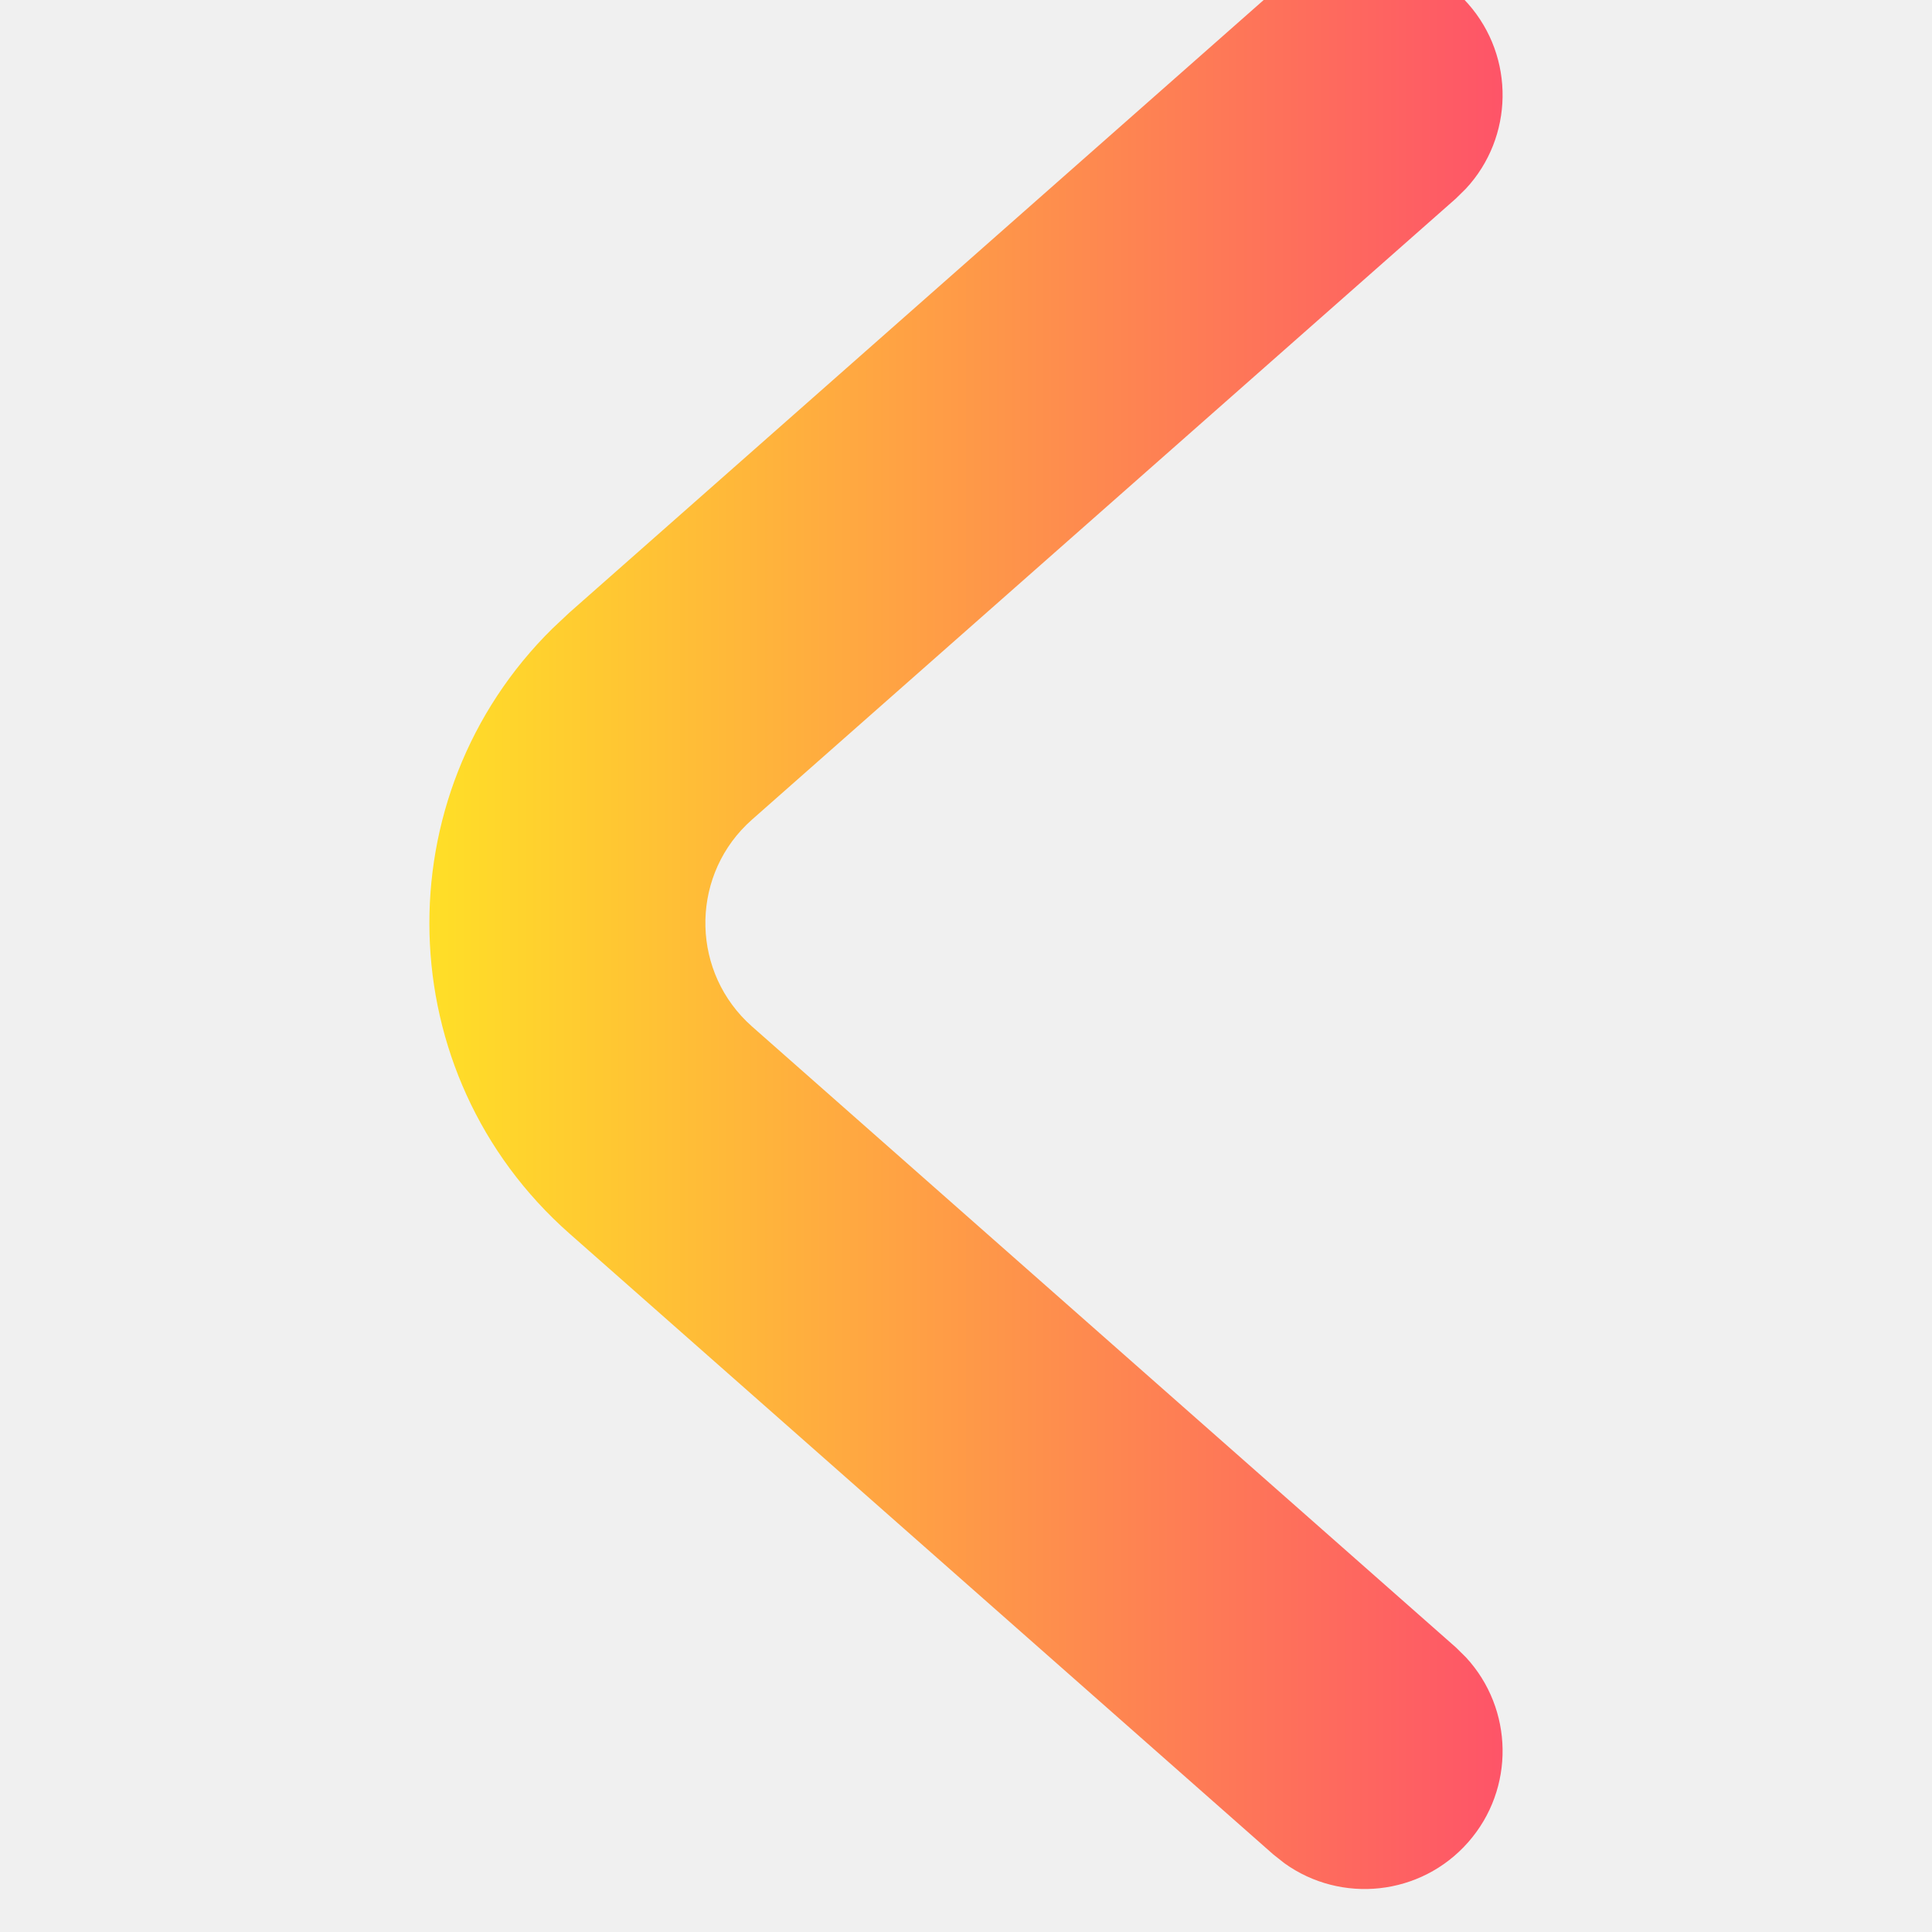
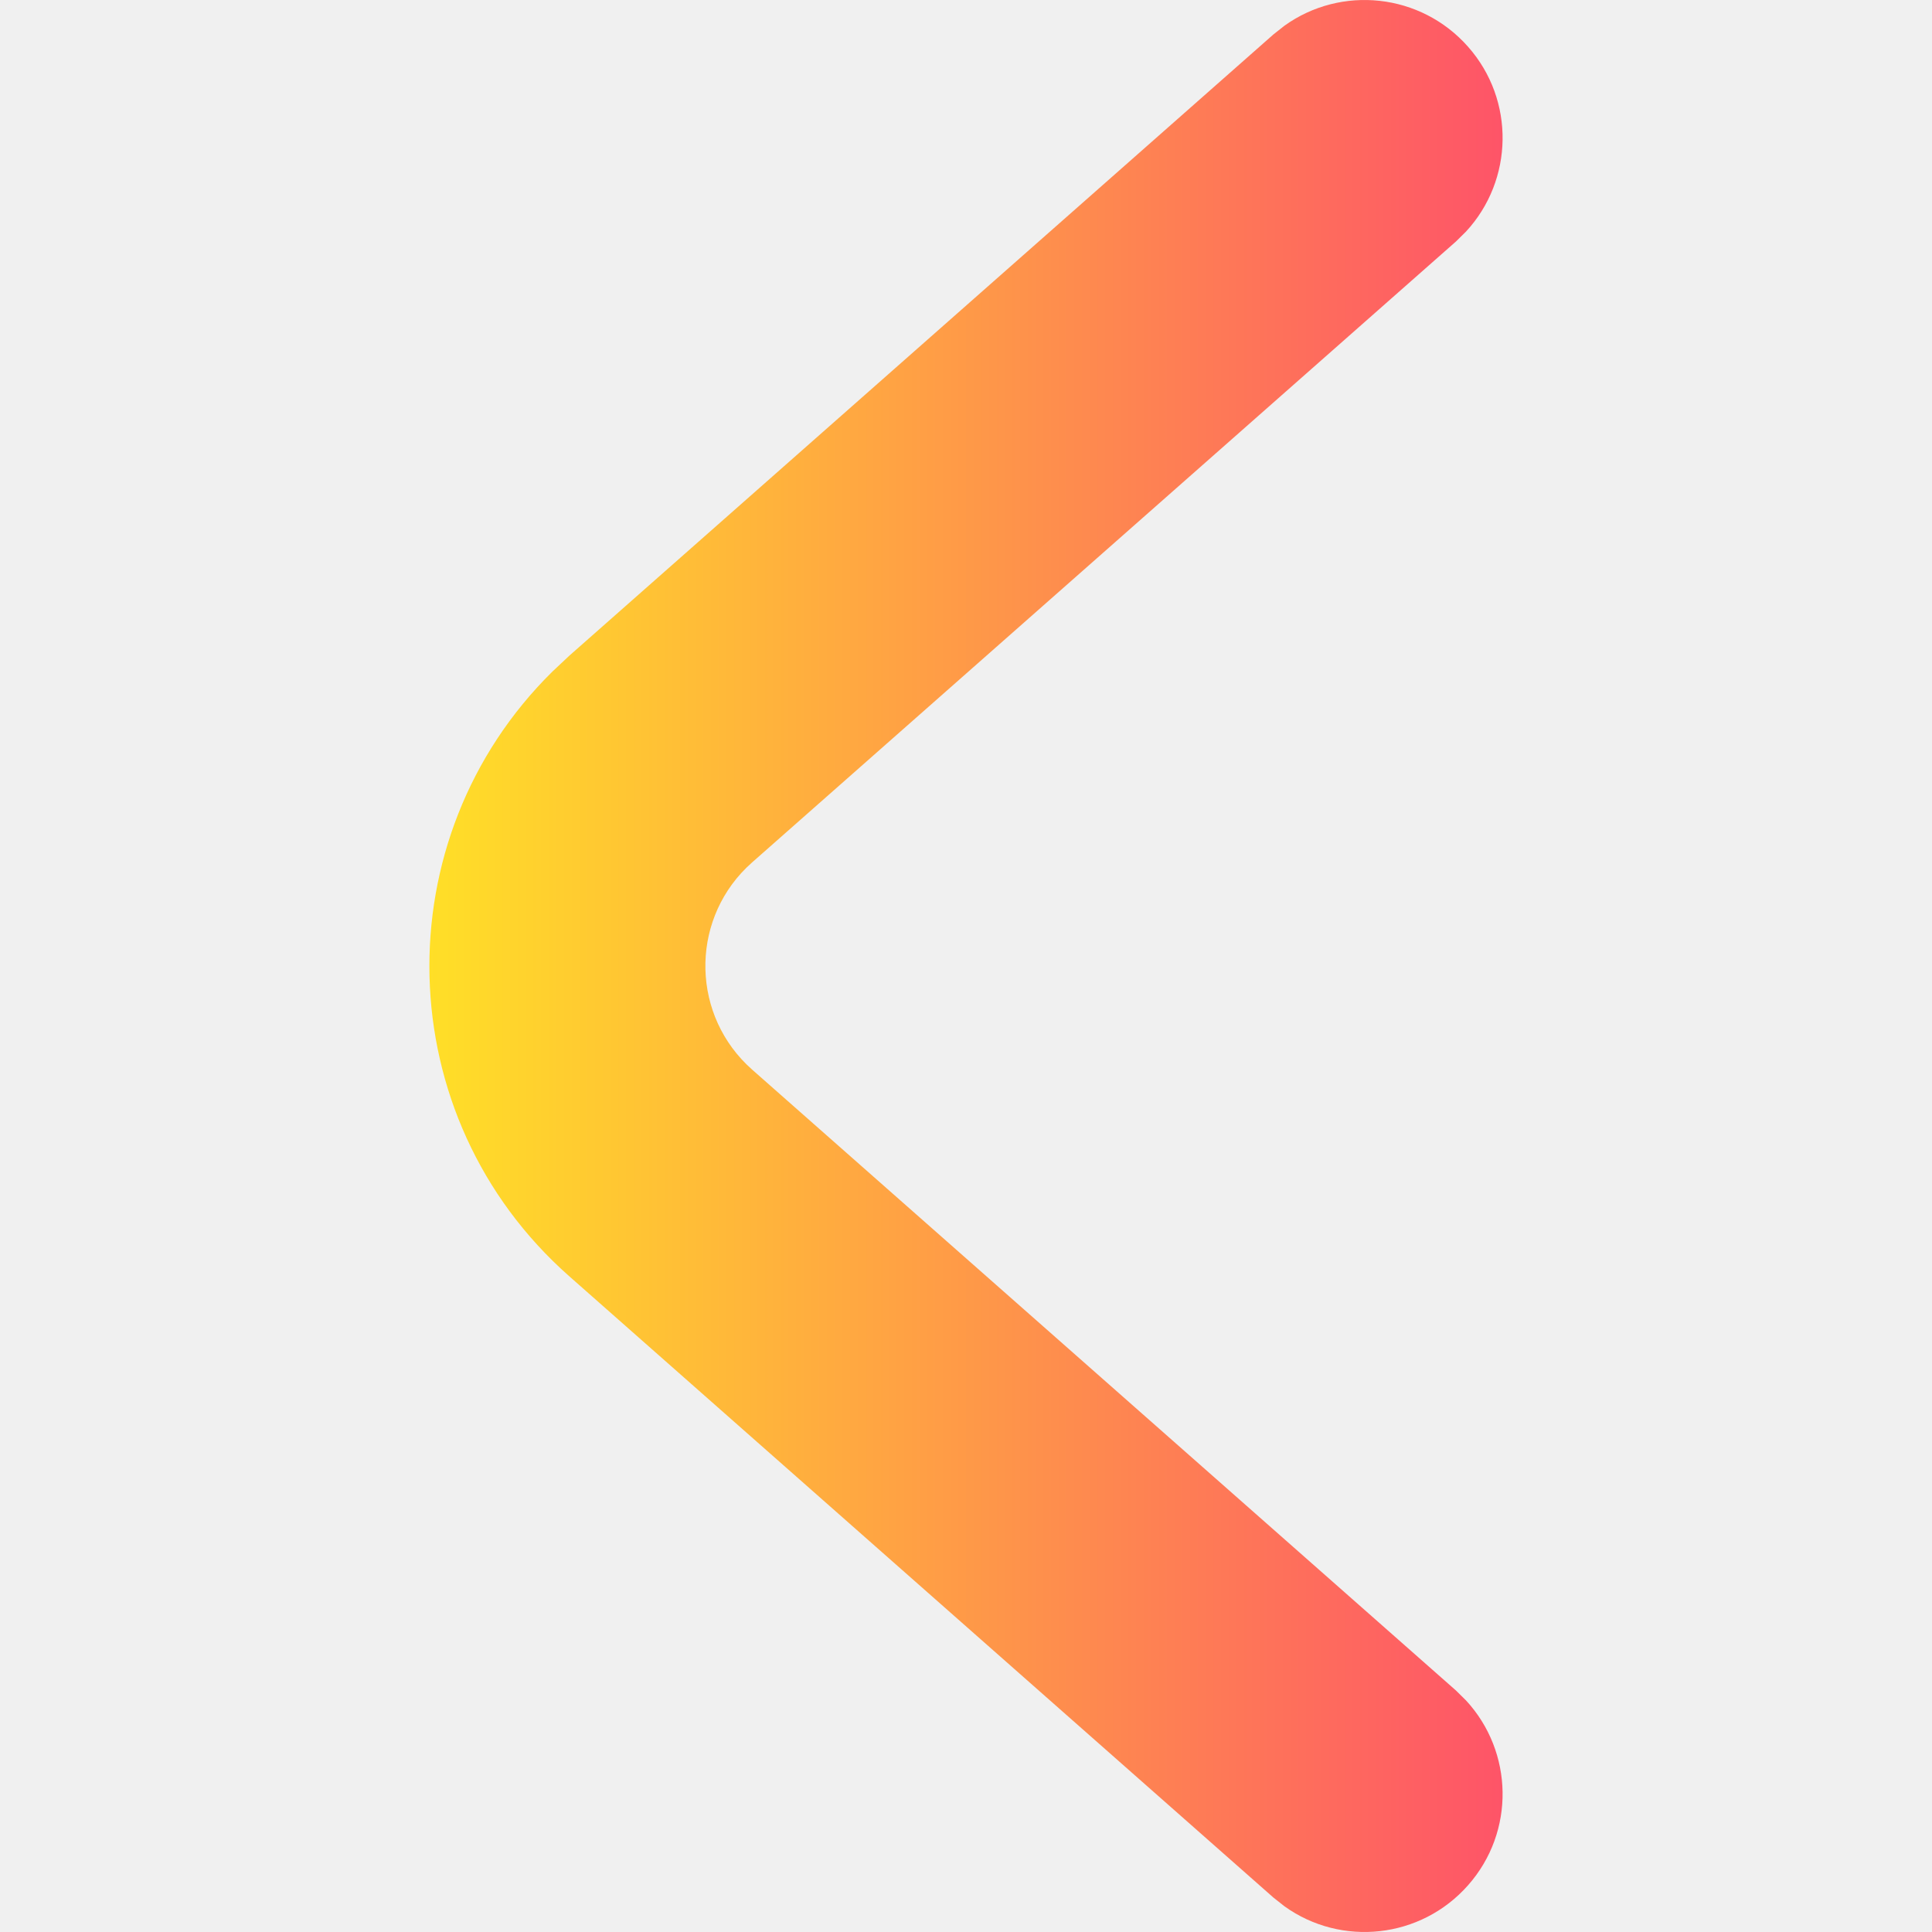
<svg xmlns="http://www.w3.org/2000/svg" width="15" height="15" viewBox="0 0 15 15" fill="none">
  <g clip-path="url(#clip0_177_30365)">
-     <path d="M11.382 12.868C11.751 13.267 11.765 13.888 11.398 14.304C11.031 14.72 10.413 14.783 9.972 14.466L9.886 14.398L4.421 9.577C3.016 8.337 2.973 6.176 4.29 4.879L4.421 4.756L9.886 -0.066L9.972 -0.134C10.413 -0.45 11.031 -0.387 11.398 0.029C11.765 0.445 11.751 1.066 11.382 1.464L11.304 1.541L5.839 6.363L5.795 6.404C5.356 6.836 5.371 7.557 5.839 7.97L11.304 12.791L11.382 12.868Z" fill="url(#paint0_linear_177_30365)" />
+     <path d="M11.382 13.202C11.751 13.601 11.765 14.222 11.398 14.637C11.031 15.053 10.413 15.117 9.972 14.8L9.886 14.732L4.421 9.91C3.016 8.671 2.973 6.51 4.29 5.213L4.421 5.09L9.886 0.268L9.972 0.2C10.413 -0.117 11.031 -0.053 11.398 0.363C11.765 0.778 11.751 1.399 11.382 1.798L11.304 1.875L5.839 6.696L5.795 6.737C5.356 7.17 5.371 7.89 5.839 8.304L11.304 13.125L11.382 13.202Z" fill="url(#paint0_linear_177_30365)" />
  </g>
  <defs>
-     <linearGradient id="paint0_linear_177_30365" x1="11.666" y1="7.166" x2="3.334" y2="7.166" gradientUnits="userSpaceOnUse">
+     <linearGradient id="paint0_linear_177_30365" x1="11.666" y1="7.5" x2="3.334" y2="7.5" gradientUnits="userSpaceOnUse">
      <stop stop-color="#FE5468" />
      <stop offset="1" stop-color="#FFDF27" />
    </linearGradient>
    <clipPath id="clip0_177_30365">
      <rect width="15" height="15" fill="white" />
    </clipPath>
  </defs>
</svg>
